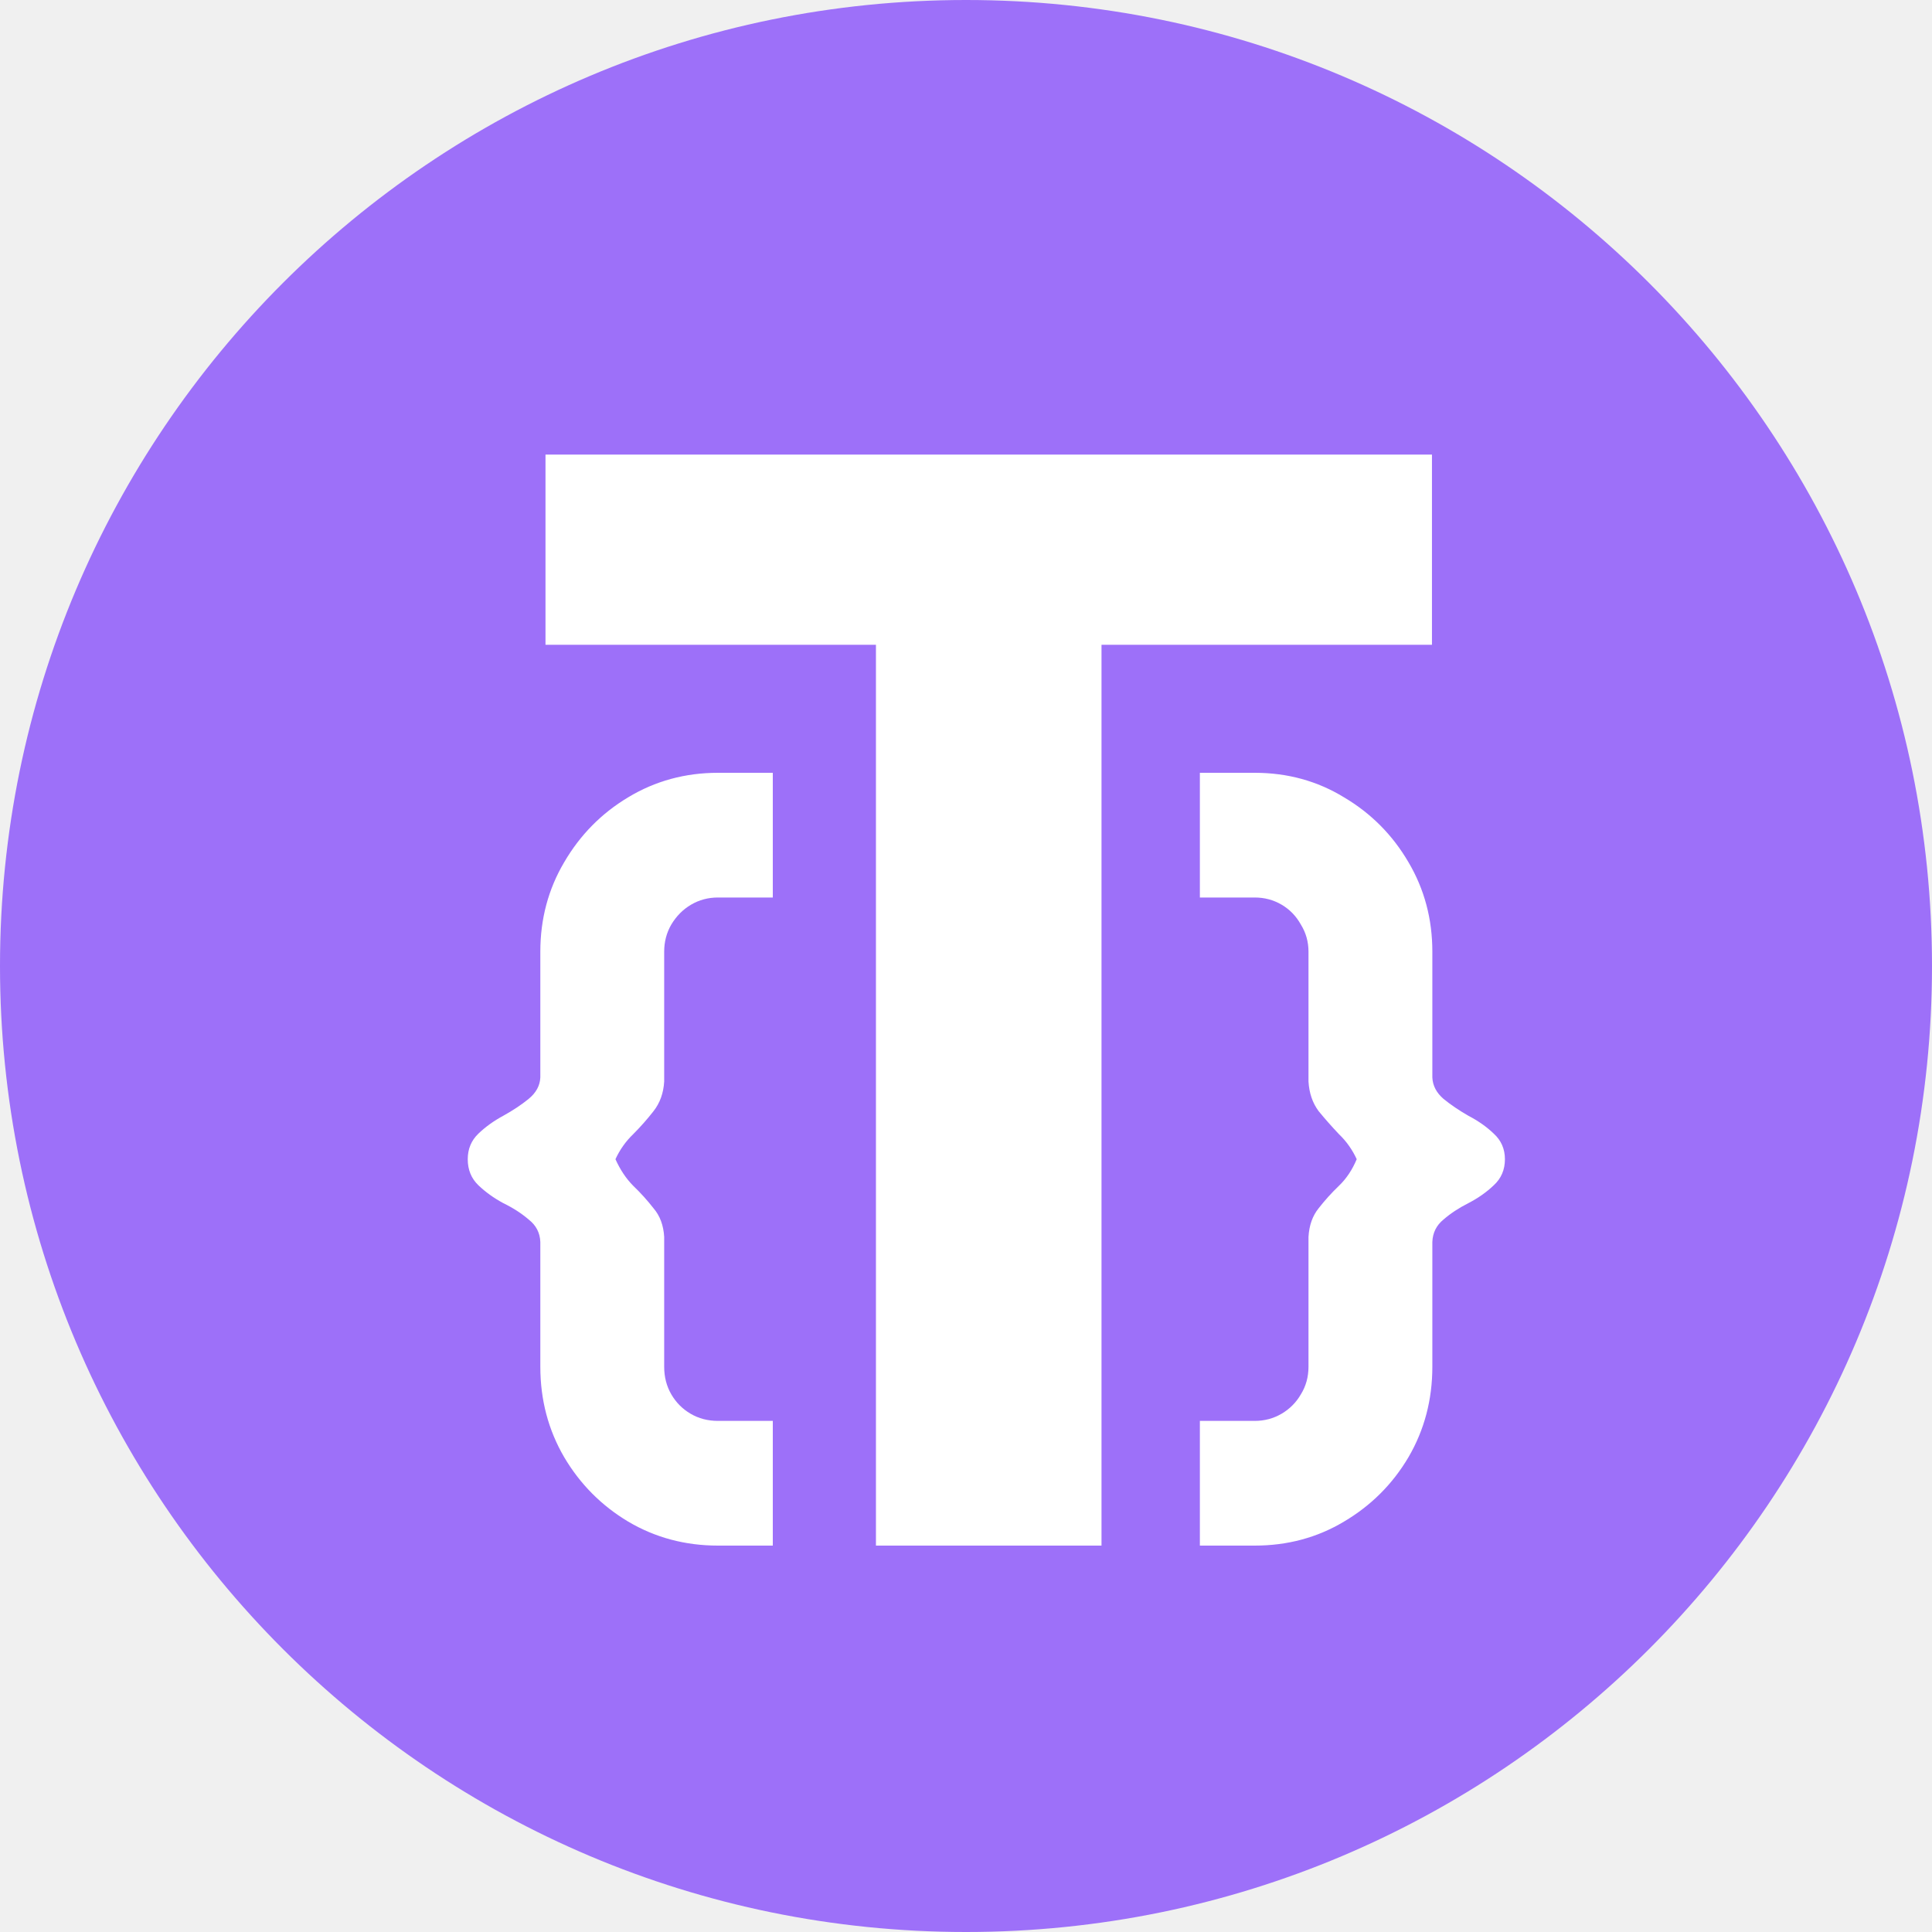
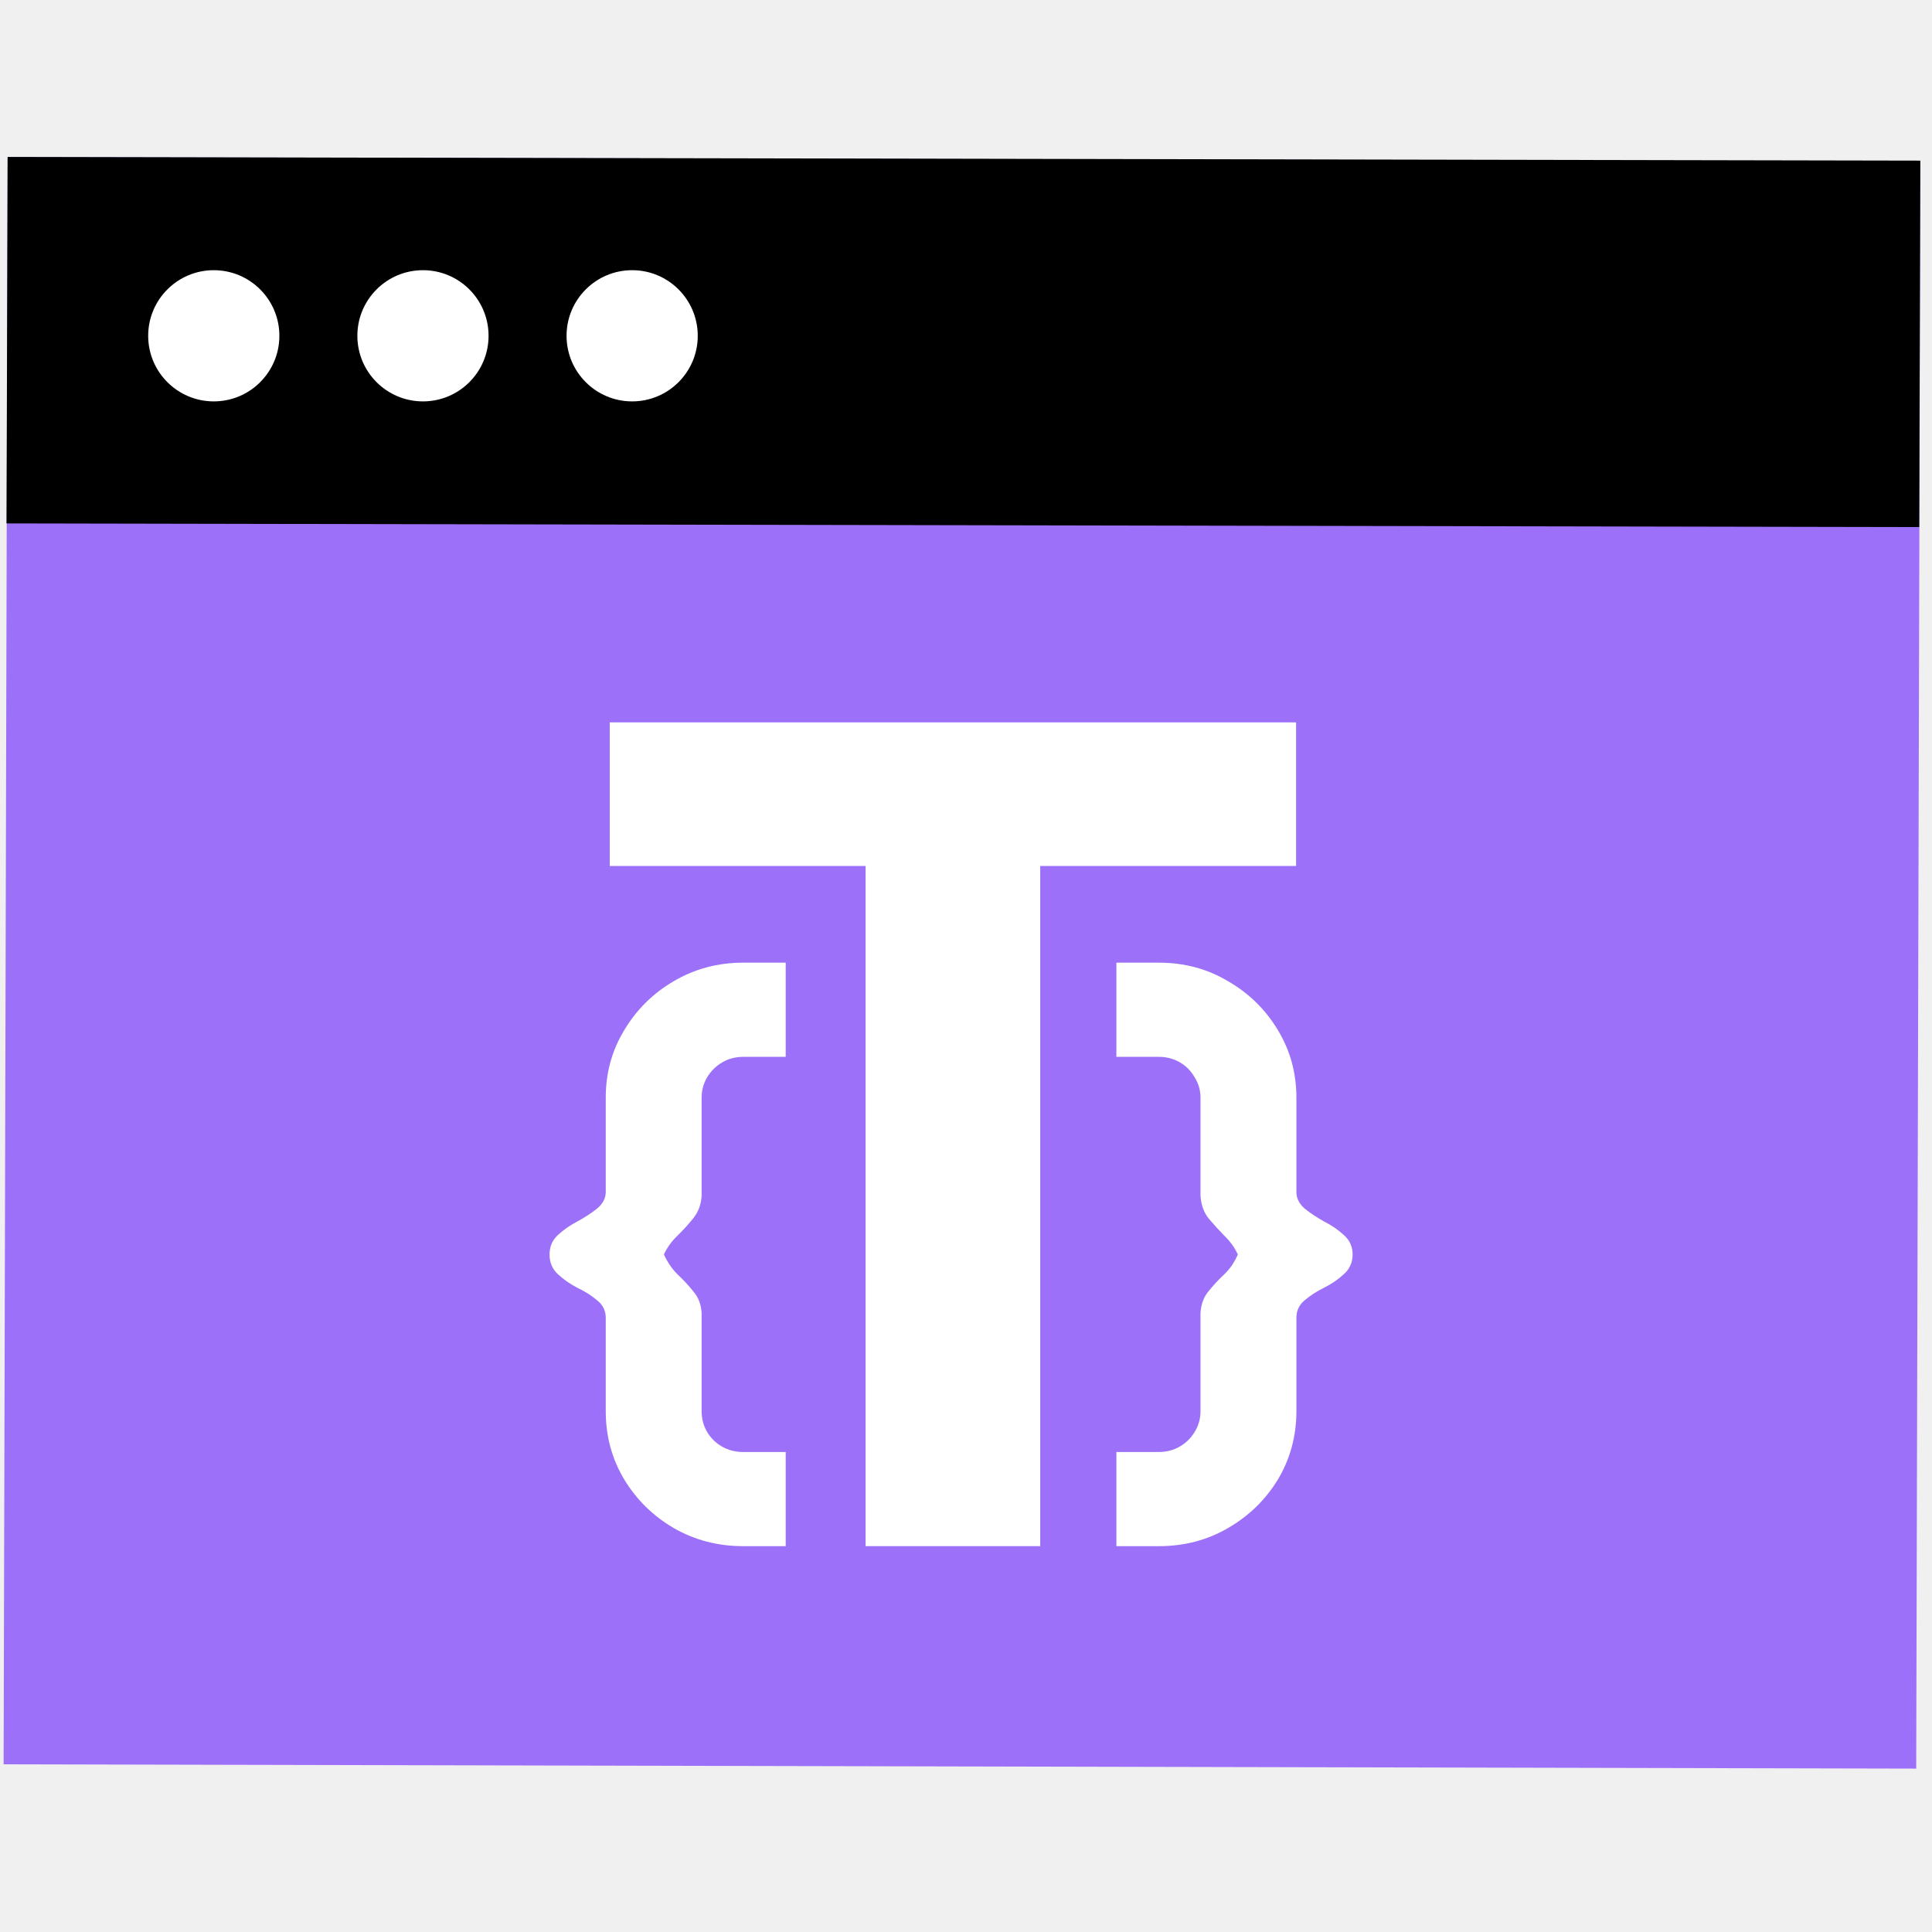
- <svg xmlns="http://www.w3.org/2000/svg" width="95" height="95" viewBox="0 0 95 95" fill="none">
-   <circle cx="47.5" cy="47.5" r="47.5" fill="#9D70F9" />
-   <path d="M35.304 76C33.691 76 32.218 75.606 30.887 74.819C29.572 74.031 28.524 72.976 27.742 71.652C26.96 70.312 26.569 68.829 26.569 67.204V61.071C26.552 60.619 26.361 60.25 25.995 59.966C25.646 59.664 25.23 59.396 24.747 59.161C24.281 58.91 23.873 58.617 23.524 58.282C23.175 57.947 23 57.519 23 57C23 56.497 23.175 56.078 23.524 55.743C23.873 55.408 24.281 55.115 24.747 54.864C25.23 54.596 25.646 54.319 25.995 54.034C26.361 53.733 26.552 53.381 26.569 52.979V46.796C26.569 45.188 26.96 43.722 27.742 42.398C28.524 41.058 29.572 39.994 30.887 39.206C32.218 38.402 33.691 38 35.304 38H38V44.132H35.304C34.822 44.132 34.381 44.25 33.982 44.484C33.582 44.719 33.258 45.045 33.008 45.464C32.775 45.866 32.659 46.31 32.659 46.796V53.18C32.626 53.75 32.451 54.236 32.135 54.638C31.835 55.023 31.503 55.4 31.136 55.769C30.77 56.12 30.479 56.531 30.263 57C30.496 57.519 30.787 57.955 31.136 58.307C31.503 58.659 31.835 59.027 32.135 59.413C32.451 59.781 32.626 60.25 32.659 60.82V67.204C32.659 67.706 32.775 68.159 33.008 68.561C33.241 68.963 33.557 69.281 33.957 69.516C34.356 69.75 34.805 69.868 35.304 69.868H38V76H35.304Z" fill="white" />
-   <path d="M59 76V69.868H61.696C62.178 69.868 62.619 69.75 63.018 69.516C63.418 69.281 63.734 68.963 63.967 68.561C64.216 68.159 64.341 67.706 64.341 67.204V60.82C64.374 60.25 64.541 59.781 64.84 59.413C65.14 59.027 65.472 58.659 65.839 58.307C66.205 57.955 66.496 57.519 66.712 57C66.496 56.531 66.205 56.12 65.839 55.769C65.489 55.4 65.156 55.023 64.84 54.638C64.541 54.236 64.374 53.75 64.341 53.18V46.796C64.341 46.31 64.216 45.866 63.967 45.464C63.734 45.045 63.418 44.719 63.018 44.484C62.619 44.25 62.178 44.132 61.696 44.132H59V38H61.696C63.309 38 64.774 38.402 66.088 39.206C67.419 39.994 68.476 41.058 69.258 42.398C70.04 43.722 70.431 45.188 70.431 46.796V52.979C70.448 53.381 70.631 53.733 70.98 54.034C71.329 54.319 71.737 54.596 72.203 54.864C72.686 55.115 73.102 55.408 73.451 55.743C73.817 56.078 74 56.497 74 57C74 57.519 73.817 57.947 73.451 58.282C73.102 58.617 72.686 58.91 72.203 59.161C71.737 59.396 71.329 59.664 70.98 59.966C70.631 60.25 70.448 60.619 70.431 61.071V67.204C70.431 68.829 70.04 70.312 69.258 71.652C68.476 72.976 67.419 74.031 66.088 74.819C64.774 75.606 63.309 76 61.696 76H59Z" fill="white" />
-   <path d="M26.823 31.705V22.353H70.412V31.705H54.163V76H43.072V31.705H26.823Z" fill="white" />
+ <svg xmlns="http://www.w3.org/2000/svg" width="95" height="95" viewBox="0 0 109 92" fill="none">
+   <path d="M0.431 0.355L108.341 0.597L108.109 91.282L0.204 91.04L0.431 0.355Z" fill="#9D70F9" />
+   <path d="M0.43 0.355L108.34 0.562L108.278 21.236L0.368 21.03L0.43 0.355Z" fill="black" />
+   <circle cx="12.061" cy="10.445" r="3.701" fill="white" />
+   <circle cx="23.863" cy="10.445" r="3.701" fill="white" />
+   <circle cx="35.665" cy="10.445" r="3.701" fill="white" />
+   <path d="M41.934 78.732C40.501 78.732 39.192 78.391 38.01 77.709C36.842 77.027 35.911 76.113 35.217 74.966C34.521 73.804 34.175 72.52 34.175 71.112V65.8C34.16 65.407 33.99 65.088 33.664 64.842C33.353 64.58 32.985 64.348 32.555 64.145C32.142 63.927 31.78 63.673 31.469 63.383C31.159 63.092 31.004 62.723 31.004 62.273C31.004 61.837 31.159 61.474 31.469 61.184C31.78 60.894 32.142 60.64 32.555 60.422C32.985 60.19 33.353 59.951 33.664 59.703C33.99 59.442 34.16 59.137 34.175 58.789V53.433C34.175 52.039 34.521 50.77 35.217 49.623C35.911 48.461 36.842 47.54 38.01 46.858C39.192 46.161 40.501 45.812 41.934 45.812H44.329V51.125H41.934C41.506 51.125 41.114 51.227 40.76 51.429C40.404 51.633 40.116 51.916 39.895 52.279C39.688 52.627 39.584 53.012 39.584 53.433V58.963C39.555 59.457 39.399 59.877 39.118 60.226C38.853 60.559 38.557 60.886 38.231 61.206C37.907 61.511 37.648 61.866 37.456 62.273C37.663 62.723 37.922 63.1 38.231 63.404C38.557 63.709 38.853 64.028 39.118 64.363C39.399 64.682 39.555 65.088 39.584 65.582V71.112C39.584 71.547 39.688 71.94 39.895 72.288C40.101 72.636 40.382 72.912 40.737 73.115C41.092 73.319 41.491 73.42 41.934 73.42H44.329V78.732H41.934Z" fill="white" />
+   <path d="M62.985 78.732V73.419H65.381C65.809 73.419 66.201 73.318 66.555 73.115C66.91 72.912 67.191 72.635 67.398 72.288C67.619 71.939 67.73 71.547 67.73 71.111V65.581C67.76 65.088 67.908 64.682 68.174 64.362C68.44 64.028 68.735 63.709 69.061 63.404C69.386 63.1 69.644 62.722 69.837 62.272C69.644 61.866 69.386 61.51 69.061 61.205C68.75 60.886 68.454 60.559 68.174 60.225C67.908 59.877 67.76 59.456 67.73 58.963V53.433C67.73 53.011 67.619 52.627 67.398 52.278C67.191 51.916 66.91 51.632 66.555 51.429C66.201 51.227 65.809 51.125 65.381 51.125H62.985V45.812H65.381C66.814 45.812 68.115 46.16 69.283 46.857C70.465 47.539 71.403 48.461 72.099 49.622C72.793 50.769 73.141 52.039 73.141 53.433V58.788C73.156 59.137 73.317 59.441 73.628 59.703C73.939 59.95 74.3 60.189 74.715 60.422C75.143 60.639 75.513 60.894 75.823 61.184C76.148 61.473 76.311 61.837 76.311 62.272C76.311 62.722 76.148 63.092 75.823 63.382C75.513 63.672 75.143 63.927 74.715 64.144C74.3 64.347 73.939 64.58 73.628 64.841C73.317 65.088 73.156 65.407 73.141 65.799V71.111C73.141 72.519 72.793 73.804 72.099 74.966C71.403 76.112 70.465 77.026 69.283 77.709C68.115 78.391 66.814 78.732 65.381 78.732H62.985Z" fill="white" />
+   <path d="M34.4 40.356V32.255H73.122V40.356H58.688V78.73H48.835V40.356H34.4Z" fill="white" />
</svg>
